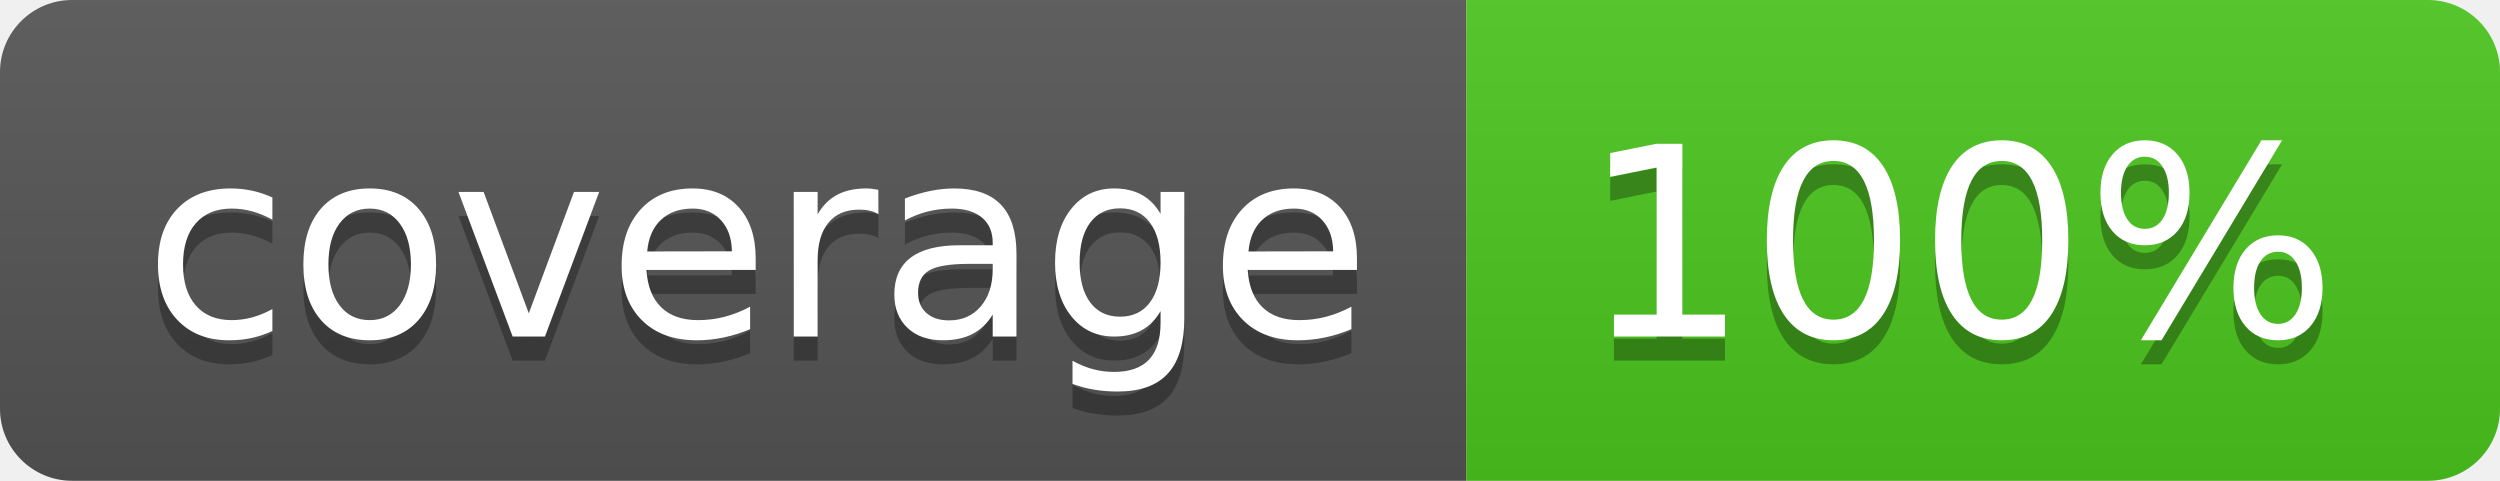
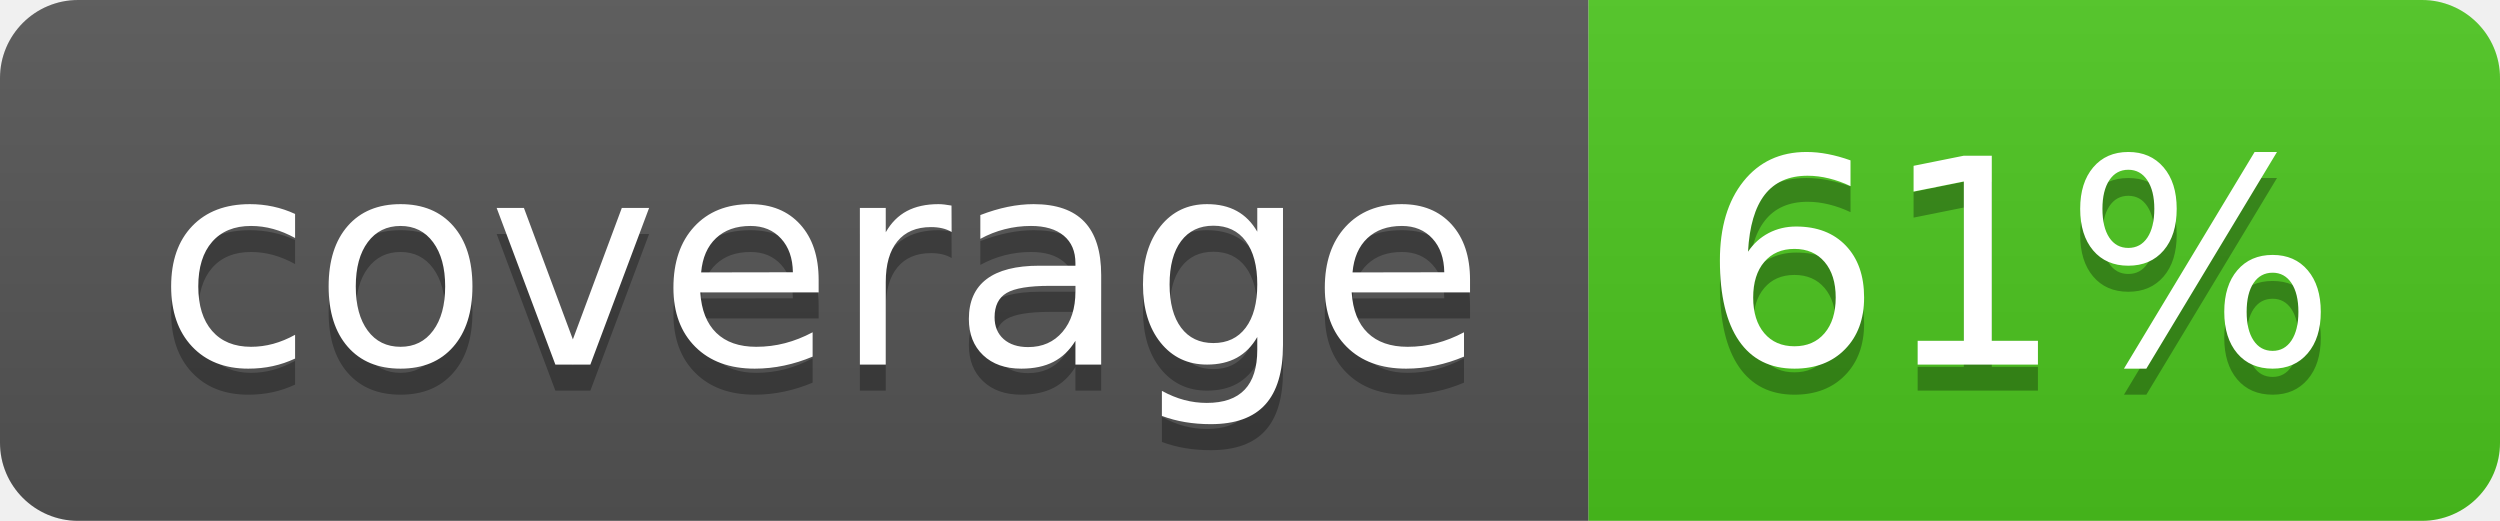
- <svg xmlns="http://www.w3.org/2000/svg" width="104" height="20">
+ <svg xmlns="http://www.w3.org/2000/svg" width="96" height="20">
  <linearGradient id="b" x2="0" y2="100%">
    <stop offset="0" stop-color="#bbb" stop-opacity=".1" />
    <stop offset="1" stop-opacity=".1" />
  </linearGradient>
  <clipPath id="a">
-     <rect width="104" height="20" rx="3" fill="#fff" />
+     <rect width="96" height="20" rx="3" fill="#fff" />
  </clipPath>
  <g clip-path="url(#a)">
    <path fill="#555" d="M0 0h61v20H0z" />
-     <path fill="#4CC61E" d="M61 0h43v20H61z" />
-     <path fill="url(#b)" d="M0 0h104v20H0z" />
+     <path fill="#4CC61E" d="M61 0h35v20H61z" />
+     <path fill="url(#b)" d="M0 0h96v20H0z" />
  </g>
  <g fill="#fff" text-anchor="middle" font-family="DejaVu Sans,Verdana,Geneva,sans-serif" font-size="110">
    <text x="315" y="150" fill="#010101" fill-opacity=".3" transform="scale(.1)" textLength="510">coverage</text>
    <text x="315" y="140" transform="scale(.1)" textLength="510">coverage</text>
-     <text x="815" y="150" fill="#010101" fill-opacity=".3" transform="scale(.1)" textLength="330">100%</text>
-     <text x="815" y="140" transform="scale(.1)" textLength="330">100%</text>
+     <text x="775" y="150" fill="#010101" fill-opacity=".3" transform="scale(.1)" textLength="250">61%</text>
+     <text x="775" y="140" transform="scale(.1)" textLength="250">61%</text>
  </g>
</svg>
